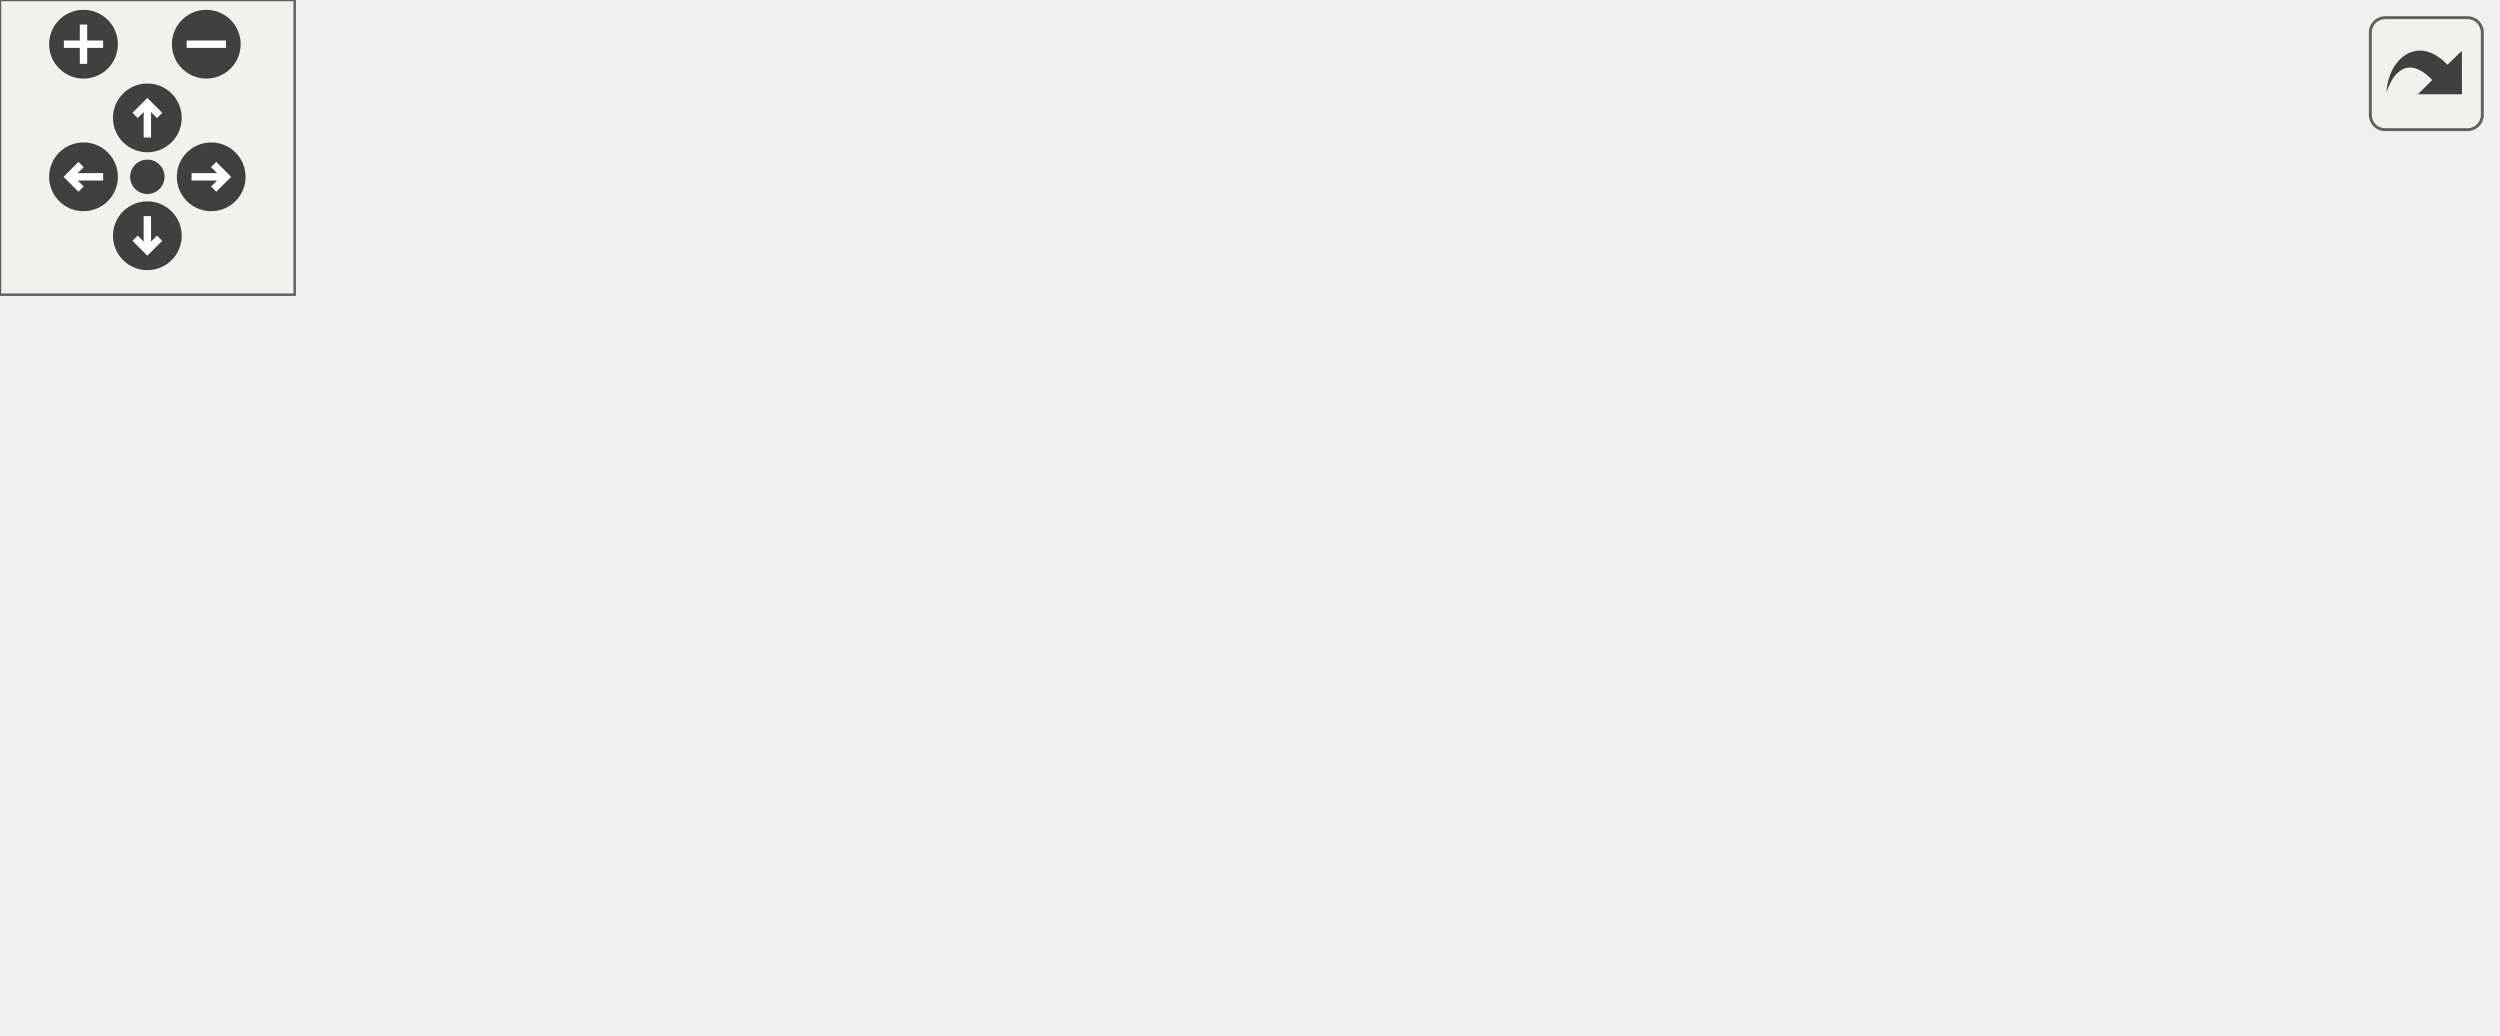
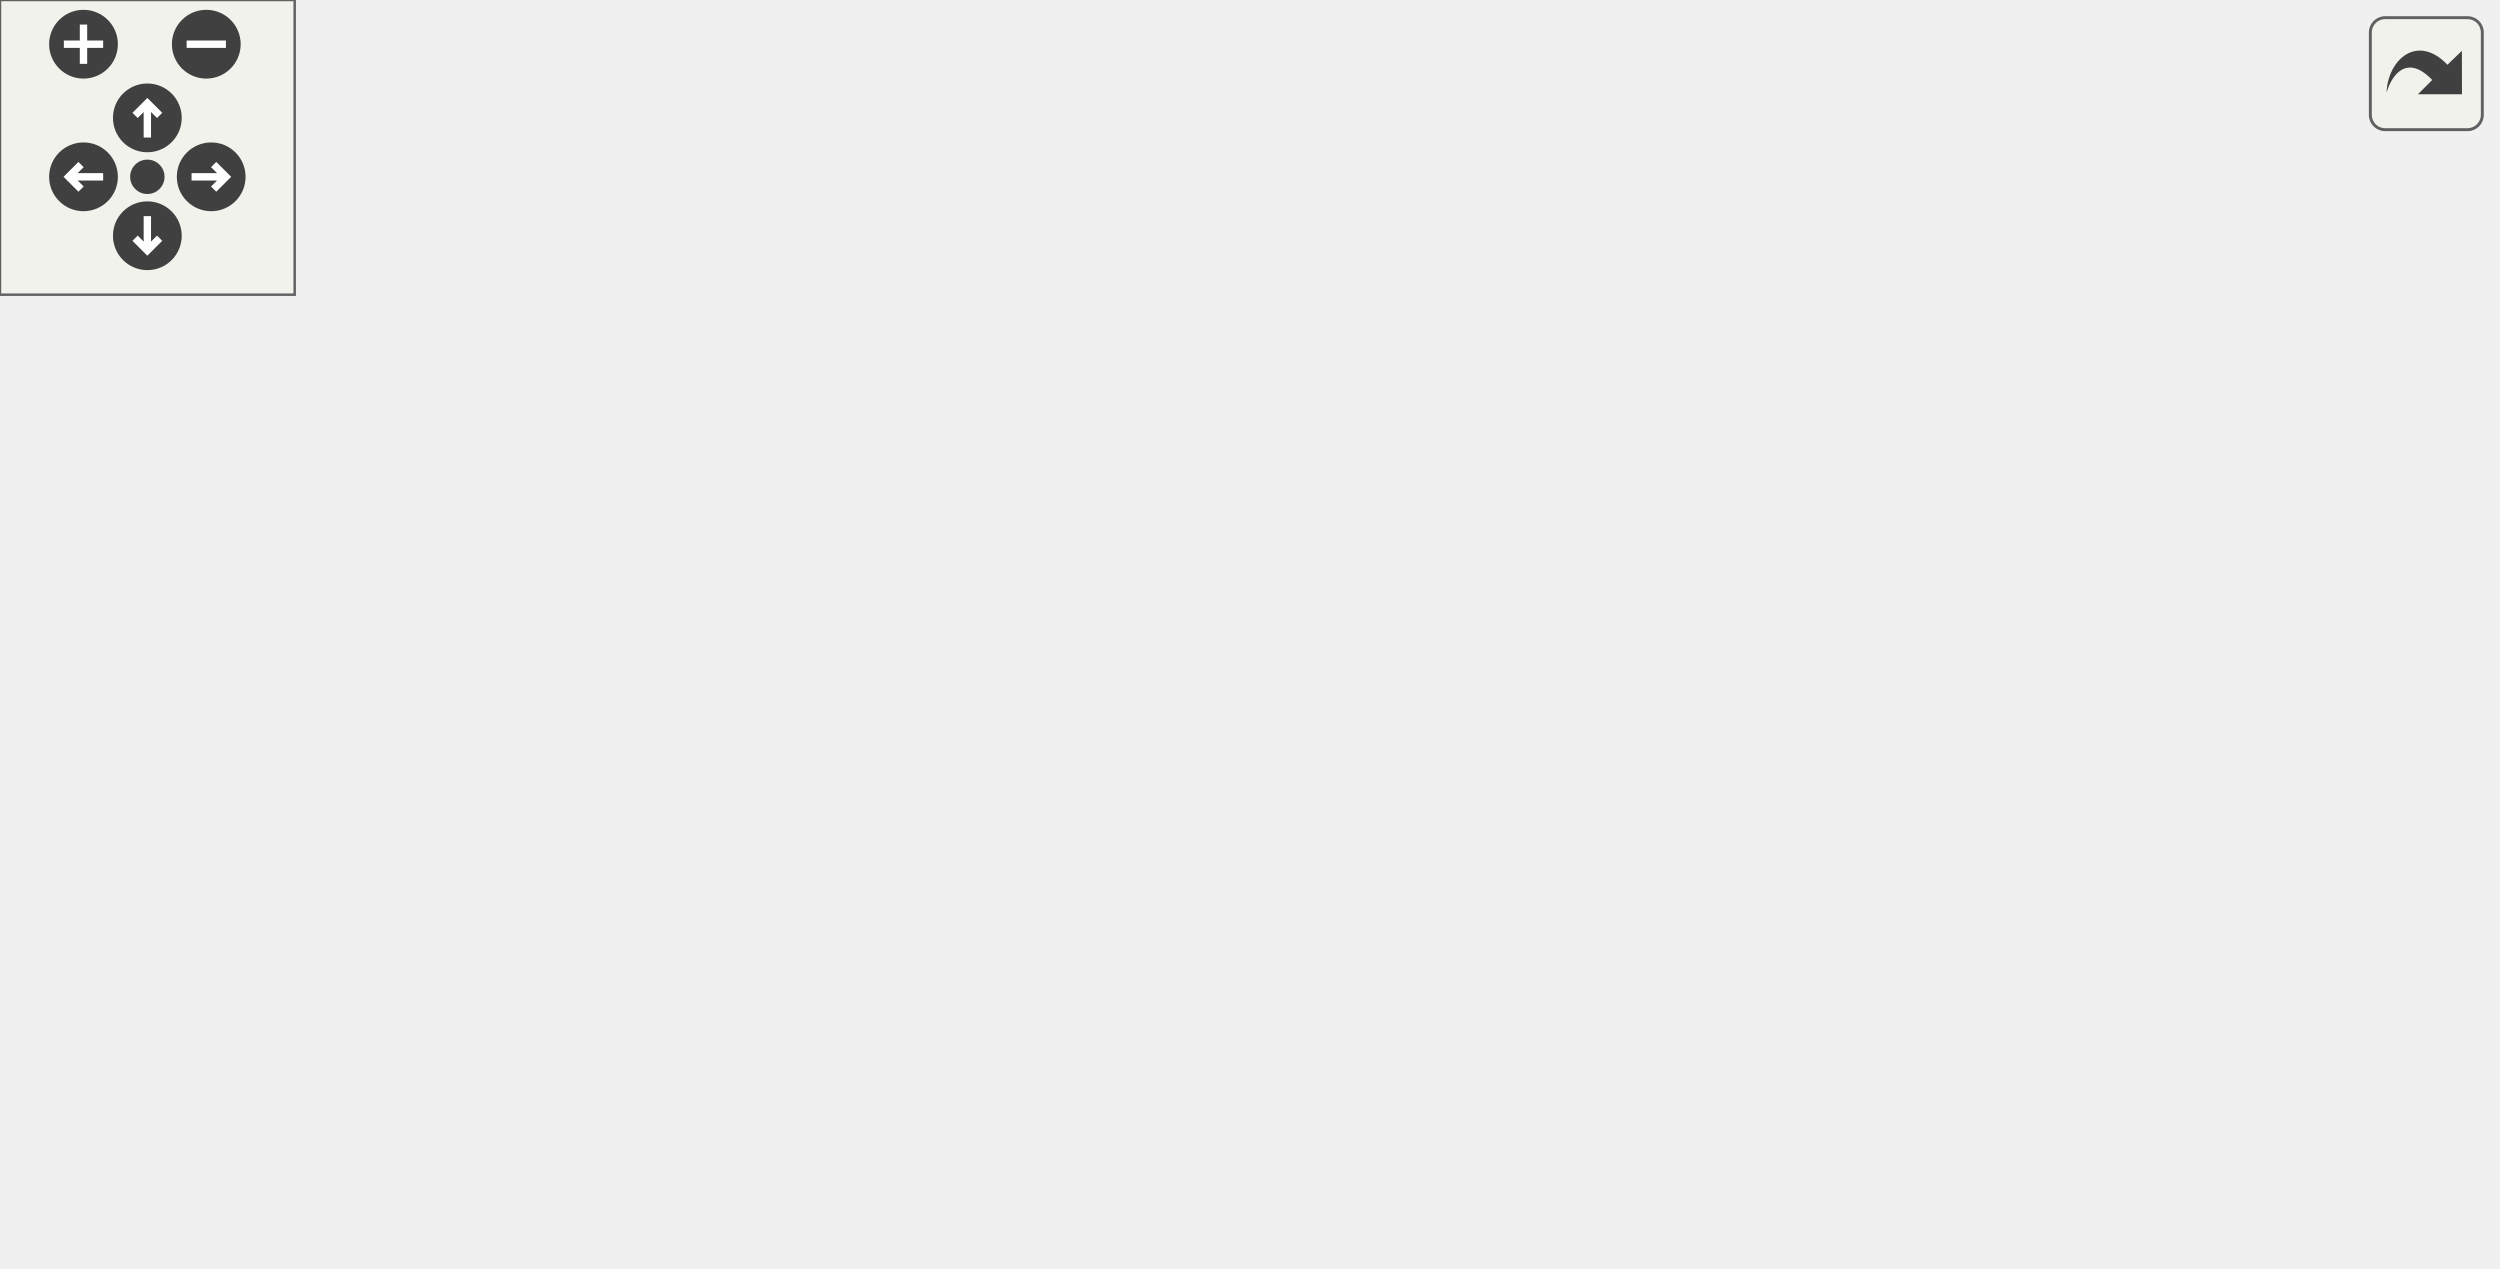
<svg xmlns="http://www.w3.org/2000/svg" xmlns:xlink="http://www.w3.org/1999/xlink" id="main" version="1.1" xml:space="preserve">
  <style type="text/css">
.edge:hover path { stroke: red; }
.edge:hover polygon { stroke: red; fill: red; }
</style>
  <defs>
    <circle id="rim" cx="0" cy="0" r="7" />
    <circle id="rim2" cx="0" cy="0" r="3.5" />
    <g id="zoomPlus">
      <use xlink:href="#rim" fill="#404040">
        <set attributeName="fill" to="#808080" begin="zoomplus.mouseover" end="zoomplus.mouseout" />
      </use>
      <path d="M-4,0h8M0,-4v8" fill="none" stroke="white" stroke-width="1.5" pointer-events="none" />
    </g>
    <g id="zoomMin">
      <use xlink:href="#rim" fill="#404040">
        <set attributeName="fill" to="#808080" begin="zoomminus.mouseover" end="zoomminus.mouseout" />
      </use>
      <path d="M-4,0h8" fill="none" stroke="white" stroke-width="1.5" pointer-events="none" />
    </g>
    <g id="dirArrow">
      <path fill="none" stroke="white" stroke-width="1.5" d="M0,-3.0v7 M-2.5,-0.5L0,-3.0L2.5,-0.5" />
    </g>
    <g id="resetDef">
      <use xlink:href="#rim2" fill="#404040">
        <set attributeName="fill" to="#808080" begin="reset.mouseover" end="reset.mouseout" />
      </use>
    </g>
  </defs>
  <svg id="graph" class="graph">
    <g id="viewport">
      <g id="node1" class="node">
        <g id="a_node1">
          <a xlink:title=" ">
-             <polygon fill="#bfbfbf" stroke="black" points="0,-57.5 0,-76.5 108,-76.5 108,-57.5 0,-57.5" />
-             <text text-anchor="middle" x="54" y="-64.5" font-family="Helvetica,sans-Serif" font-size="10.00">lemons::tests::Test</text>
+             <polygon fill="#bfbfbf" stroke="black" points="0,-88 0,-107 108,-107 108,-88 0,-88" />
+             <text text-anchor="middle" x="54" y="-95" font-family="Helvetica,sans-Serif" font-size="10.00">lemons::tests::Test</text>
          </a>
        </g>
      </g>
      <g id="node2" class="node">
        <g id="a_node2">
          <a xlink:href="structlemons_1_1tests_1_1_audio_processor_test_base.html" target="_top" xlink:title=" ">
-             <polygon fill="none" stroke="black" points="144,-117 144,-147 308,-147 308,-117 144,-117" />
-             <text text-anchor="start" x="152" y="-135" font-family="Helvetica,sans-Serif" font-size="10.00">lemons::tests::AudioProcessor</text>
-             <text text-anchor="middle" x="226" y="-124" font-family="Helvetica,sans-Serif" font-size="10.00">TestBase</text>
+             <polygon fill="none" stroke="black" points="144,-166.5 144,-196.5 308,-196.5 308,-166.5 144,-166.5" />
+             <text text-anchor="start" x="152" y="-184.5" font-family="Helvetica,sans-Serif" font-size="10.00">lemons::tests::AudioProcessor</text>
+             <text text-anchor="middle" x="226" y="-173.5" font-family="Helvetica,sans-Serif" font-size="10.00">TestBase</text>
          </a>
        </g>
      </g>
      <g id="edge1" class="edge">
-         <path fill="none" stroke="midnightblue" d="M85.48,-80.75C102.55,-88.26 124.3,-97.53 144,-105 154.81,-109.1 166.55,-113.21 177.66,-116.94" />
-         <polygon fill="midnightblue" stroke="midnightblue" points="86.58,-77.41 76.02,-76.55 83.74,-83.8 86.58,-77.41" />
+         <path fill="none" stroke="midnightblue" d="M76.01,-113.08C93.52,-125.53 119.47,-142.78 144,-154.5 153.23,-158.91 163.37,-162.9 173.25,-166.38" />
+         <polygon fill="midnightblue" stroke="midnightblue" points="77.83,-110.08 67.68,-107.06 73.73,-115.75 77.83,-110.08" />
      </g>
      <g id="node4" class="node">
        <g id="a_node4">
          <a xlink:href="structlemons_1_1tests_1_1_core_test.html" target="_top" xlink:title=" ">
-             <polygon fill="none" stroke="black" points="160.5,-76.5 160.5,-95.5 291.5,-95.5 291.5,-76.5 160.5,-76.5" />
-             <text text-anchor="middle" x="226" y="-83.5" font-family="Helvetica,sans-Serif" font-size="10.00">lemons::tests::CoreTest</text>
+             <polygon fill="none" stroke="black" points="160.5,-126 160.5,-145 291.5,-145 291.5,-126 160.5,-126" />
+             <text text-anchor="middle" x="226" y="-133" font-family="Helvetica,sans-Serif" font-size="10.00">lemons::tests::CoreTest</text>
          </a>
        </g>
      </g>
      <g id="edge3" class="edge">
-         <path fill="none" stroke="midnightblue" d="M118.55,-74.1C132.17,-75.62 146.57,-77.23 160.22,-78.76" />
-         <polygon fill="midnightblue" stroke="midnightblue" points="118.65,-70.59 108.32,-72.96 117.87,-77.55 118.65,-70.59" />
+         <path fill="none" stroke="midnightblue" d="M107.9,-109.32C131.87,-114.68 159.82,-120.93 182.41,-125.98" />
+         <polygon fill="midnightblue" stroke="midnightblue" points="108.42,-105.85 97.9,-107.09 106.89,-112.69 108.42,-105.85" />
+       </g>
+       <g id="node6" class="node">
+         <g id="a_node6">
+           <a xlink:href="structlemons_1_1tests_1_1_dsp_test.html" target="_top" xlink:title=" ">
+             <polygon fill="none" stroke="black" points="162.5,-88 162.5,-107 289.5,-107 289.5,-88 162.5,-88" />
+             <text text-anchor="middle" x="226" y="-95" font-family="Helvetica,sans-Serif" font-size="10.00">lemons::tests::DspTest</text>
+           </a>
+         </g>
+       </g>
+       <g id="edge5" class="edge">
+         <path fill="none" stroke="midnightblue" d="M118.57,-97.5C132.88,-97.5 148.07,-97.5 162.35,-97.5" />
+         <polygon fill="midnightblue" stroke="midnightblue" points="118.32,-94 108.32,-97.5 118.32,-101 118.32,-94" />
      </g>
      <g id="node7" class="node">
        <g id="a_node7">
-           <a xlink:href="structlemons_1_1tests_1_1_dsp_test.html" target="_top" xlink:title=" ">
-             <polygon fill="none" stroke="black" points="162.5,-38.5 162.5,-57.5 289.5,-57.5 289.5,-38.5 162.5,-38.5" />
-             <text text-anchor="middle" x="226" y="-45.5" font-family="Helvetica,sans-Serif" font-size="10.00">lemons::tests::DspTest</text>
+           <a xlink:href="structlemons_1_1tests_1_1_midi_test.html" target="_top" xlink:title=" ">
+             <polygon fill="none" stroke="black" points="161.5,-50 161.5,-69 290.5,-69 290.5,-50 161.5,-50" />
+             <text text-anchor="middle" x="226" y="-57" font-family="Helvetica,sans-Serif" font-size="10.00">lemons::tests::MidiTest</text>
          </a>
        </g>
      </g>
      <g id="edge6" class="edge">
-         <path fill="none" stroke="midnightblue" d="M118.57,-59.9C132.88,-58.3 148.07,-56.6 162.35,-55" />
-         <polygon fill="midnightblue" stroke="midnightblue" points="117.87,-56.45 108.32,-61.04 118.65,-63.41 117.87,-56.45" />
+         <path fill="none" stroke="midnightblue" d="M107.9,-85.68C131.87,-80.32 159.82,-74.07 182.41,-69.02" />
+         <polygon fill="midnightblue" stroke="midnightblue" points="106.89,-82.31 97.9,-87.91 108.42,-89.15 106.89,-82.31" />
      </g>
      <g id="node8" class="node">
        <g id="a_node8">
-           <a xlink:href="structlemons_1_1tests_1_1_midi_test.html" target="_top" xlink:title=" ">
-             <polygon fill="none" stroke="black" points="161.5,-0.5 161.5,-19.5 290.5,-19.5 290.5,-0.5 161.5,-0.5" />
-             <text text-anchor="middle" x="226" y="-7.5" font-family="Helvetica,sans-Serif" font-size="10.00">lemons::tests::MidiTest</text>
+           <a xlink:href="structlemons_1_1tests_1_1_parameter_test_base.html" target="_top" xlink:title=" ">
+             <polygon fill="none" stroke="black" points="156.5,-0.5 156.5,-30.5 295.5,-30.5 295.5,-0.5 156.5,-0.5" />
+             <text text-anchor="start" x="164.5" y="-18.5" font-family="Helvetica,sans-Serif" font-size="10.00">lemons::tests::Parameter</text>
+             <text text-anchor="middle" x="226" y="-7.5" font-family="Helvetica,sans-Serif" font-size="10.00">TestBase</text>
          </a>
        </g>
      </g>
      <g id="edge7" class="edge">
-         <path fill="none" stroke="midnightblue" d="M84.22,-53.01C101.35,-45.19 123.58,-35.7 144,-29 154.84,-25.44 166.71,-22.27 177.93,-19.59" />
-         <polygon fill="midnightblue" stroke="midnightblue" points="82.37,-50.01 74.77,-57.39 85.31,-56.36 82.37,-50.01" />
+         <path fill="none" stroke="midnightblue" d="M75.94,-81.77C93.41,-69.24 119.34,-51.94 144,-40.5 151.88,-36.84 160.42,-33.55 168.92,-30.63" />
+         <polygon fill="midnightblue" stroke="midnightblue" points="73.64,-79.12 67.63,-87.84 77.77,-84.77 73.64,-79.12" />
      </g>
      <g id="node3" class="node">
        <g id="a_node3">
          <a xlink:href="structlemons_1_1tests_1_1_audio_processor_test.html" target="_top" xlink:title=" ">
-             <polygon fill="none" stroke="black" points="344,-120 344,-150 508,-150 508,-120 344,-120" />
-             <text text-anchor="start" x="352" y="-138" font-family="Helvetica,sans-Serif" font-size="10.00">lemons::tests::AudioProcessor</text>
-             <text text-anchor="middle" x="426" y="-127" font-family="Helvetica,sans-Serif" font-size="10.00">Test&lt; ProcessorType, &gt;</text>
+             <polygon fill="none" stroke="black" points="344,-167.5 344,-197.5 508,-197.5 508,-167.5 344,-167.5" />
+             <text text-anchor="start" x="352" y="-185.5" font-family="Helvetica,sans-Serif" font-size="10.00">lemons::tests::AudioProcessor</text>
+             <text text-anchor="middle" x="426" y="-174.5" font-family="Helvetica,sans-Serif" font-size="10.00">Test&lt; ProcessorType, &gt;</text>
          </a>
        </g>
      </g>
      <g id="edge2" class="edge">
-         <path fill="none" stroke="midnightblue" d="M318.36,-133.38C326.82,-133.51 335.35,-133.64 343.7,-133.77" />
-         <polygon fill="midnightblue" stroke="midnightblue" points="318.16,-129.88 308.11,-133.23 318.05,-136.88 318.16,-129.88" />
+         <path fill="none" stroke="midnightblue" d="M318.36,-181.96C326.82,-182 335.35,-182.05 343.7,-182.09" />
+         <polygon fill="midnightblue" stroke="midnightblue" points="318.12,-178.46 308.11,-181.91 318.09,-185.46 318.12,-178.46" />
      </g>
      <g id="node5" class="node">
        <g id="a_node5">
          <a xlink:href="structlemons_1_1tests_1_1_dsp_serializing_tests.html" target="_top" xlink:title=" ">
-             <polygon fill="none" stroke="black" points="347,-71 347,-101 505,-101 505,-71 347,-71" />
-             <text text-anchor="start" x="355" y="-89" font-family="Helvetica,sans-Serif" font-size="10.00">lemons::tests::DspSerializing</text>
-             <text text-anchor="middle" x="426" y="-78" font-family="Helvetica,sans-Serif" font-size="10.00">Tests</text>
+             <polygon fill="none" stroke="black" points="347,-118.5 347,-148.5 505,-148.5 505,-118.5 347,-118.5" />
+             <text text-anchor="start" x="355" y="-136.5" font-family="Helvetica,sans-Serif" font-size="10.00">lemons::tests::DspSerializing</text>
+             <text text-anchor="middle" x="426" y="-125.5" font-family="Helvetica,sans-Serif" font-size="10.00">Tests</text>
          </a>
        </g>
      </g>
      <g id="edge4" class="edge">
-         <path fill="none" stroke="midnightblue" d="M301.62,-86C316.35,-86 331.86,-86 346.71,-86" />
-         <polygon fill="midnightblue" stroke="midnightblue" points="301.56,-82.5 291.56,-86 301.56,-89.5 301.56,-82.5" />
-       </g>
-       <g id="node6" class="node">
-         <g id="a_node6">
-           <a xlink:href="structlemons_1_1tests_1_1_midi_serializing_tests.html" target="_top" xlink:title=" ">
-             <polygon fill="none" stroke="black" points="345.5,-22 345.5,-52 506.5,-52 506.5,-22 345.5,-22" />
-             <text text-anchor="start" x="353.5" y="-40" font-family="Helvetica,sans-Serif" font-size="10.00">lemons::tests::MidiSerializing</text>
-             <text text-anchor="middle" x="426" y="-29" font-family="Helvetica,sans-Serif" font-size="10.00">Tests</text>
-           </a>
-         </g>
-       </g>
-       <g id="edge5" class="edge">
-         <path fill="none" stroke="midnightblue" d="M278.02,-74.2C287.97,-71.85 298.32,-69.38 308,-67 327.35,-62.25 348.45,-56.9 367.33,-52.04" />
-         <polygon fill="midnightblue" stroke="midnightblue" points="277.18,-70.8 268.25,-76.5 278.78,-77.62 277.18,-70.8" />
+         <path fill="none" stroke="midnightblue" d="M301.62,-134.75C316.35,-134.6 331.86,-134.44 346.71,-134.29" />
+         <polygon fill="midnightblue" stroke="midnightblue" points="301.52,-131.25 291.56,-134.85 301.59,-138.25 301.52,-131.25" />
      </g>
    </g>
  </svg>
  <g id="navigator" transform="translate(0 0)" fill="#404254">
    <rect fill="#f2f5e9" fill-opacity="0.5" stroke="#606060" stroke-width=".5" x="0" y="0" width="60" height="60" />
    <use id="zoomplus" xlink:href="#zoomPlus" x="17" y="9" />
    <use id="zoomminus" xlink:href="#zoomMin" x="42" y="9" />
    <use id="reset" xlink:href="#resetDef" x="30" y="36" />
    <g id="arrowUp" xlink:href="#dirArrow" transform="translate(30 24)">
      <use xlink:href="#rim" fill="#404040">
        <set attributeName="fill" to="#808080" begin="arrowUp.mouseover" end="arrowUp.mouseout" />
      </use>
      <path fill="none" stroke="white" stroke-width="1.5" d="M0,-3.0v7 M-2.5,-0.5L0,-3.0L2.5,-0.5" />
    </g>
    <g id="arrowRight" xlink:href="#dirArrow" transform="rotate(90) translate(36 -43)">
      <use xlink:href="#rim" fill="#404040">
        <set attributeName="fill" to="#808080" begin="arrowRight.mouseover" end="arrowRight.mouseout" />
      </use>
      <path fill="none" stroke="white" stroke-width="1.5" d="M0,-3.0v7 M-2.5,-0.5L0,-3.0L2.5,-0.5" />
    </g>
    <g id="arrowDown" xlink:href="#dirArrow" transform="rotate(180) translate(-30 -48)">
      <use xlink:href="#rim" fill="#404040">
        <set attributeName="fill" to="#808080" begin="arrowDown.mouseover" end="arrowDown.mouseout" />
      </use>
      <path fill="none" stroke="white" stroke-width="1.5" d="M0,-3.0v7 M-2.5,-0.5L0,-3.0L2.5,-0.5" />
    </g>
    <g id="arrowLeft" xlink:href="#dirArrow" transform="rotate(270) translate(-36 17)">
      <use xlink:href="#rim" fill="#404040">
        <set attributeName="fill" to="#808080" begin="arrowLeft.mouseover" end="arrowLeft.mouseout" />
      </use>
      <path fill="none" stroke="white" stroke-width="1.5" d="M0,-3.0v7 M-2.5,-0.5L0,-3.0L2.5,-0.5" />
    </g>
  </g>
  <svg viewBox="0 0 15 15" width="100%" height="30px" preserveAspectRatio="xMaxYMin meet">
    <g id="arrow_out" transform="scale(0.3 0.3)">
      <a xlink:href="classlemons_1_1tests_1_1_test__inherit__graph_org.svg" target="_base">
        <rect id="button" ry="5" rx="5" y="6" x="6" height="38" width="38" fill="#f2f5e9" fill-opacity="0.5" stroke="#606060" stroke-width="1.0" />
        <path id="arrow" d="M 11.5,31.437 C 11.94,20.098 22.043,11.323 32.159,21.979 L 37.069,17.246 C 37.069,17.246 37.088,32 37.088,32 L 22.16,31.978 C 22.16,31.978 26.998,27.14 26.998,27.14 C 18.529,18.264 13.292,25.23 11.5,31.437 z" style="fill:#404040;" />
      </a>
    </g>
  </svg>
</svg>
